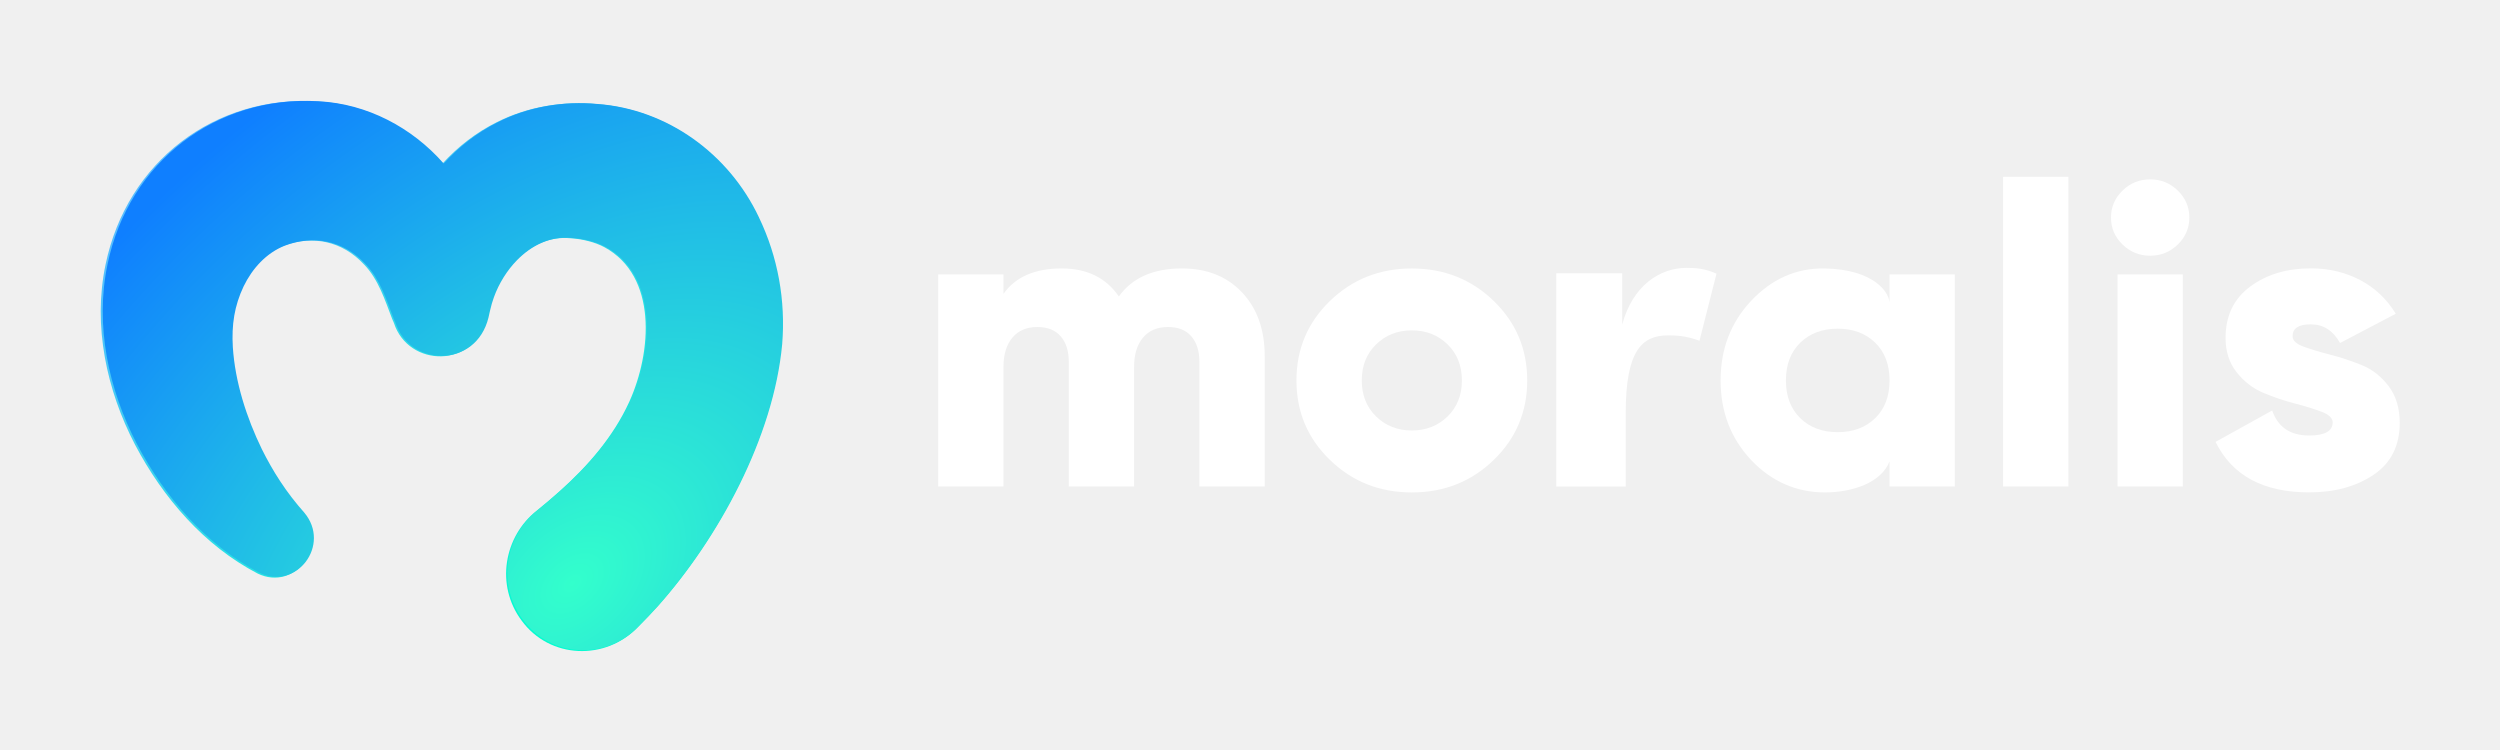
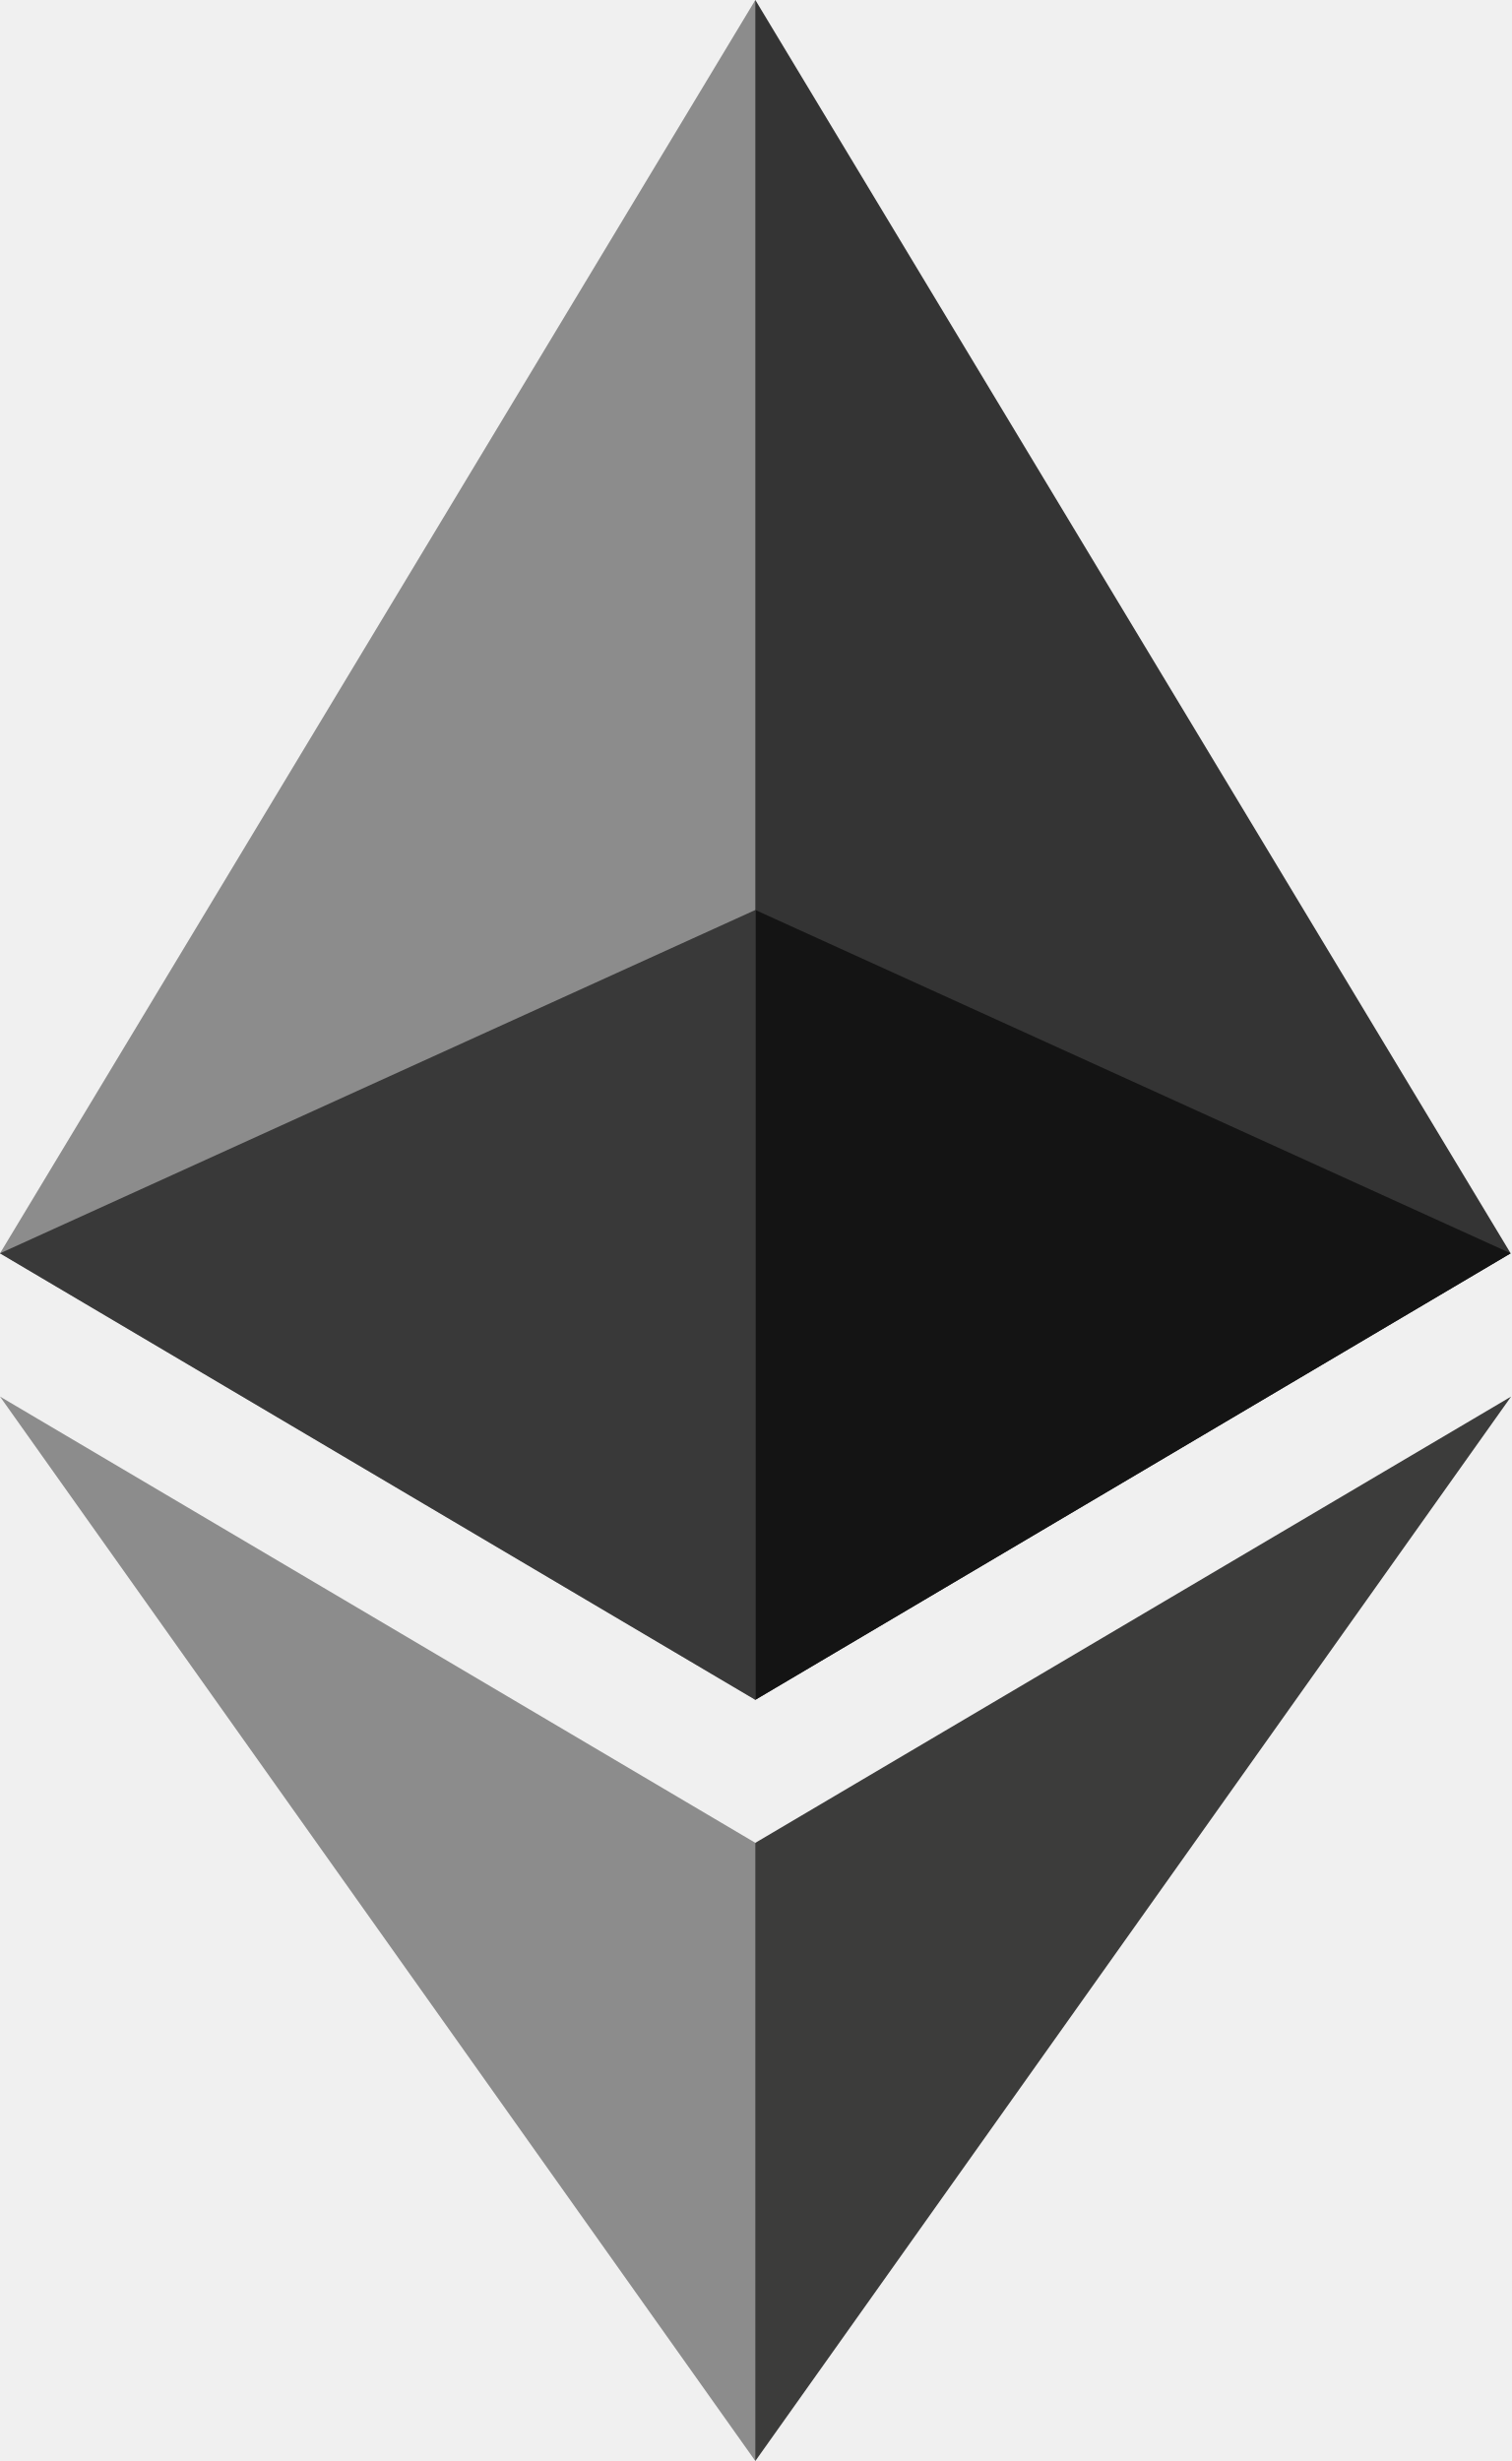
- <svg xmlns="http://www.w3.org/2000/svg" width="300" height="90" viewBox="0 0 300 90" fill="none">
-   <path d="M90.98 26.122C87.351 18.437 79.948 13.118 71.603 12.49C67.515 12.108 63.296 12.803 59.61 14.666C57.135 15.899 54.931 17.609 53.08 19.646C49.261 15.298 43.862 12.456 38.038 12.16C25.795 11.423 15.242 19.376 12.671 31.725C11.108 39.12 12.812 46.843 16.195 53.348C19.572 59.764 24.5 65.469 30.91 68.821C35.385 71.007 39.578 65.464 36.306 61.588C35.263 60.416 34.301 59.169 33.425 57.838C32.611 56.603 31.88 55.305 31.216 53.977C29.374 50.186 27.998 45.918 27.726 41.715C27.565 39.044 27.913 36.742 29.019 34.417C30.065 32.249 31.761 30.385 33.987 29.508C37.449 28.191 41.061 28.899 43.692 31.745C45.402 33.512 46.184 35.985 47.058 38.267C47.123 38.432 47.194 38.591 47.267 38.748C49.006 44.128 56.973 44.265 58.462 38.144C58.507 37.937 58.552 37.726 58.6 37.513C58.609 37.478 58.617 37.447 58.626 37.413C58.634 37.379 58.64 37.345 58.649 37.308C58.776 36.761 58.924 36.215 59.114 35.706C59.706 34.064 60.693 32.479 61.878 31.27C63.664 29.446 65.941 28.345 68.433 28.589C69.828 28.669 71.402 29.05 72.536 29.668C78.899 33.131 78.235 42.23 75.508 48.226C73.591 52.426 70.523 55.94 67.121 58.976C66.279 59.724 65.317 60.55 64.447 61.247C60.458 64.357 59.437 70.244 62.59 74.464C65.972 79.102 72.709 79.327 76.579 75.201C77.339 74.447 78.074 73.664 78.797 72.876C86.098 64.693 92.732 52.545 93.764 41.351C94.19 36.118 93.263 30.888 90.975 26.125L90.98 26.122Z" fill="url(#paint0_radial_793_4475)" />
-   <path d="M141.838 32.214C144.832 32.214 147.236 33.173 149.048 35.091C150.86 37.009 151.765 39.561 151.765 42.751V58.378H143.928V43.414C143.928 42.125 143.604 41.106 142.961 40.361C142.317 39.615 141.384 39.24 140.165 39.24C138.875 39.24 137.874 39.664 137.162 40.512C136.448 41.36 136.091 42.532 136.091 44.023V58.378H128.254V43.414C128.254 42.125 127.931 41.106 127.287 40.361C126.643 39.615 125.71 39.24 124.491 39.24C123.201 39.24 122.2 39.664 121.489 40.512C120.774 41.36 120.417 42.532 120.417 44.023V58.378H112.58V32.926H120.417V35.268C121.846 33.23 124.179 32.214 127.417 32.214C130.448 32.214 132.728 33.336 134.262 35.575C135.864 33.336 138.39 32.214 141.838 32.214Z" fill="white" />
-   <path d="M179.242 55.197C176.56 57.792 173.285 59.093 169.42 59.093C165.556 59.093 162.281 57.795 159.599 55.197C156.916 52.602 155.575 49.421 155.575 45.654C155.575 41.886 156.916 38.705 159.599 36.11C162.281 33.515 165.556 32.217 169.42 32.217C173.285 32.217 176.56 33.515 179.242 36.11C181.924 38.705 183.265 41.886 183.265 45.654C183.265 49.421 181.924 52.602 179.242 55.197ZM165.136 49.979C166.284 51.1 167.713 51.657 169.42 51.657C171.127 51.657 172.553 51.097 173.705 49.979C174.853 48.858 175.428 47.418 175.428 45.651C175.428 43.884 174.853 42.444 173.705 41.323C172.556 40.202 171.127 39.644 169.42 39.644C167.713 39.644 166.284 40.204 165.136 41.323C163.988 42.441 163.412 43.886 163.412 45.651C163.412 47.415 163.988 48.858 165.136 49.979Z" fill="white" />
-   <path d="M195.08 58.381H186.753V32.789H194.663V38.958C195.92 34.237 199.22 32.146 202.364 32.146C203.411 32.146 204.565 32.2 205.979 32.843L203.938 40.89C202.208 40.247 200.952 40.247 200.167 40.247C197.025 40.247 195.086 42.071 195.086 49.58V58.384L195.08 58.381Z" fill="white" />
-   <path d="M226.743 32.926H234.58V58.378H226.743V55.365C225.753 57.926 222.303 59.09 218.96 59.09C215.617 59.09 212.569 57.792 210.13 55.194C207.692 52.599 206.473 49.418 206.473 45.651C206.473 41.883 207.692 38.702 210.13 36.107C212.569 33.512 215.512 32.155 218.96 32.214C224.903 32.317 226.887 35.162 226.743 36.585V32.926ZM216.034 50.181C217.182 51.302 218.679 51.859 220.528 51.859C222.376 51.859 223.871 51.299 225.022 50.181C226.173 49.062 226.746 47.551 226.746 45.651C226.746 43.75 226.17 42.239 225.022 41.121C223.873 40.002 222.373 39.442 220.528 39.442C218.682 39.442 217.185 40.002 216.034 41.121C214.885 42.242 214.31 43.75 214.31 45.651C214.31 47.551 214.885 49.062 216.034 50.181Z" fill="white" />
-   <path d="M240.372 58.378V21.22H248.209V58.378H240.372Z" fill="white" />
-   <path d="M261.337 29.338C260.413 30.237 259.307 30.686 258.02 30.686C256.732 30.686 255.624 30.237 254.702 29.338C253.778 28.438 253.319 27.36 253.319 26.105C253.319 24.85 253.781 23.772 254.702 22.873C255.624 21.974 256.729 21.524 258.02 21.524C259.31 21.524 260.413 21.974 261.337 22.873C262.258 23.772 262.721 24.85 262.721 26.105C262.721 27.36 262.258 28.438 261.337 29.338ZM254.101 58.378V32.926H261.938V58.378H254.101Z" fill="white" />
-   <path d="M275.114 40.358C275.114 40.867 275.559 41.283 276.446 41.604C277.334 41.926 278.406 42.25 279.659 42.572C280.912 42.893 282.165 43.309 283.421 43.818C284.675 44.328 285.746 45.167 286.634 46.336C287.521 47.506 287.967 48.974 287.967 50.738C287.967 53.487 286.92 55.567 284.831 56.973C282.741 58.381 280.164 59.084 277.099 59.084C271.595 59.084 267.853 57.067 265.868 53.026L272.658 49.259C273.356 51.262 274.833 52.261 277.099 52.261C278.978 52.261 279.92 51.734 279.92 50.681C279.92 50.172 279.475 49.748 278.587 49.41C277.7 49.071 276.628 48.741 275.375 48.416C274.121 48.095 272.868 47.671 271.612 47.145C270.359 46.618 269.287 45.796 268.4 44.675C267.512 43.554 267.067 42.179 267.067 40.552C267.067 37.905 268.051 35.851 270.019 34.391C271.986 32.931 274.416 32.203 277.306 32.203C279.466 32.203 281.434 32.67 283.209 33.603C284.984 34.536 286.413 35.885 287.493 37.649L280.807 41.16C279.971 39.667 278.803 38.921 277.306 38.921C275.809 38.921 275.111 39.396 275.111 40.347L275.114 40.358Z" fill="white" />
-   <path d="M91.08 26.095C87.457 18.421 80.067 13.108 71.737 12.48C67.656 12.099 63.444 12.792 59.764 14.653C57.294 15.883 55.094 17.591 53.246 19.625C49.434 15.287 44.047 12.446 38.234 12.153C26.012 11.414 15.478 19.358 12.911 31.686C11.351 39.07 13.052 46.781 16.429 53.276C19.8 59.683 24.719 65.379 31.118 68.726C35.585 70.908 39.771 65.374 36.505 61.504C35.463 60.333 34.503 59.089 33.629 57.759C32.816 56.526 32.086 55.23 31.424 53.904C29.584 50.119 28.212 45.858 27.94 41.661C27.778 38.993 28.127 36.695 29.23 34.374C30.275 32.209 31.967 30.348 34.189 29.473C37.645 28.157 41.251 28.865 43.878 31.706C45.584 33.47 46.365 35.939 47.237 38.218C47.302 38.383 47.373 38.542 47.447 38.698C49.182 44.071 57.135 44.207 58.621 38.096C58.666 37.888 58.712 37.678 58.76 37.465C58.768 37.431 58.777 37.399 58.785 37.365C58.794 37.331 58.799 37.297 58.808 37.26C58.935 36.715 59.082 36.169 59.272 35.661C59.864 34.021 60.849 32.439 62.032 31.231C63.815 29.41 66.088 28.311 68.575 28.555C69.968 28.634 71.539 29.015 72.671 29.632C79.022 33.089 78.36 42.175 75.637 48.162C73.724 52.355 70.661 55.864 67.265 58.896C66.424 59.643 65.465 60.467 64.596 61.163C60.614 64.268 59.595 70.147 62.742 74.36C66.119 78.991 72.844 79.216 76.707 75.096C77.466 74.343 78.199 73.562 78.92 72.775C86.209 64.603 92.832 52.475 93.862 41.297C94.287 36.073 93.361 30.851 91.077 26.095H91.08Z" fill="url(#paint1_radial_793_4475)" />
-   <defs>
-     <radialGradient id="paint0_radial_793_4475" cx="0" cy="0" r="1" gradientUnits="userSpaceOnUse" gradientTransform="translate(68.2902 74.3698) rotate(-125.194) scale(70.959 107.7)">
-       <stop stop-color="#00FFCE" />
-       <stop offset="1" stop-color="#56BEFF" />
-     </radialGradient>
-     <radialGradient id="paint1_radial_793_4475" cx="0" cy="0" r="1" gradientUnits="userSpaceOnUse" gradientTransform="translate(68.5409 70.1613) rotate(-131.427) scale(67.7597 102.847)">
-       <stop offset="0" stop-color="#33FFCC" />
-       <stop offset="1" stop-color="#0F7FFF" />
-     </radialGradient>
-   </defs>
+ <svg xmlns="http://www.w3.org/2000/svg" xml:space="preserve" width="100%" height="100%" version="1.1" shape-rendering="geometricPrecision" text-rendering="geometricPrecision" image-rendering="optimizeQuality" fill-rule="evenodd" clip-rule="evenodd" viewBox="0 0 784.37 1277.39">
+   <g id="Layer_x0020_1">
+     <g id="_1421394342400">
+       <g>
+         <polygon fill="#343434" fill-rule="nonzero" points="392.07,0 383.5,29.11 383.5,873.74 392.07,882.29 784.13,650.54 " />
+         <polygon fill="#8C8C8C" fill-rule="nonzero" points="392.07,0 -0,650.54 392.07,882.29 392.07,472.33 " />
+         <polygon fill="#3C3C3B" fill-rule="nonzero" points="392.07,956.52 387.24,962.41 387.24,1263.28 392.07,1277.38 784.37,724.89 " />
+         <polygon fill="#8C8C8C" fill-rule="nonzero" points="392.07,1277.38 392.07,956.52 -0,724.89 " />
+         <polygon fill="#141414" fill-rule="nonzero" points="392.07,882.29 784.13,650.54 392.07,472.33 " />
+         <polygon fill="#393939" fill-rule="nonzero" points="0,650.54 392.07,882.29 392.07,472.33 " />
+       </g>
+     </g>
+   </g>
</svg>
